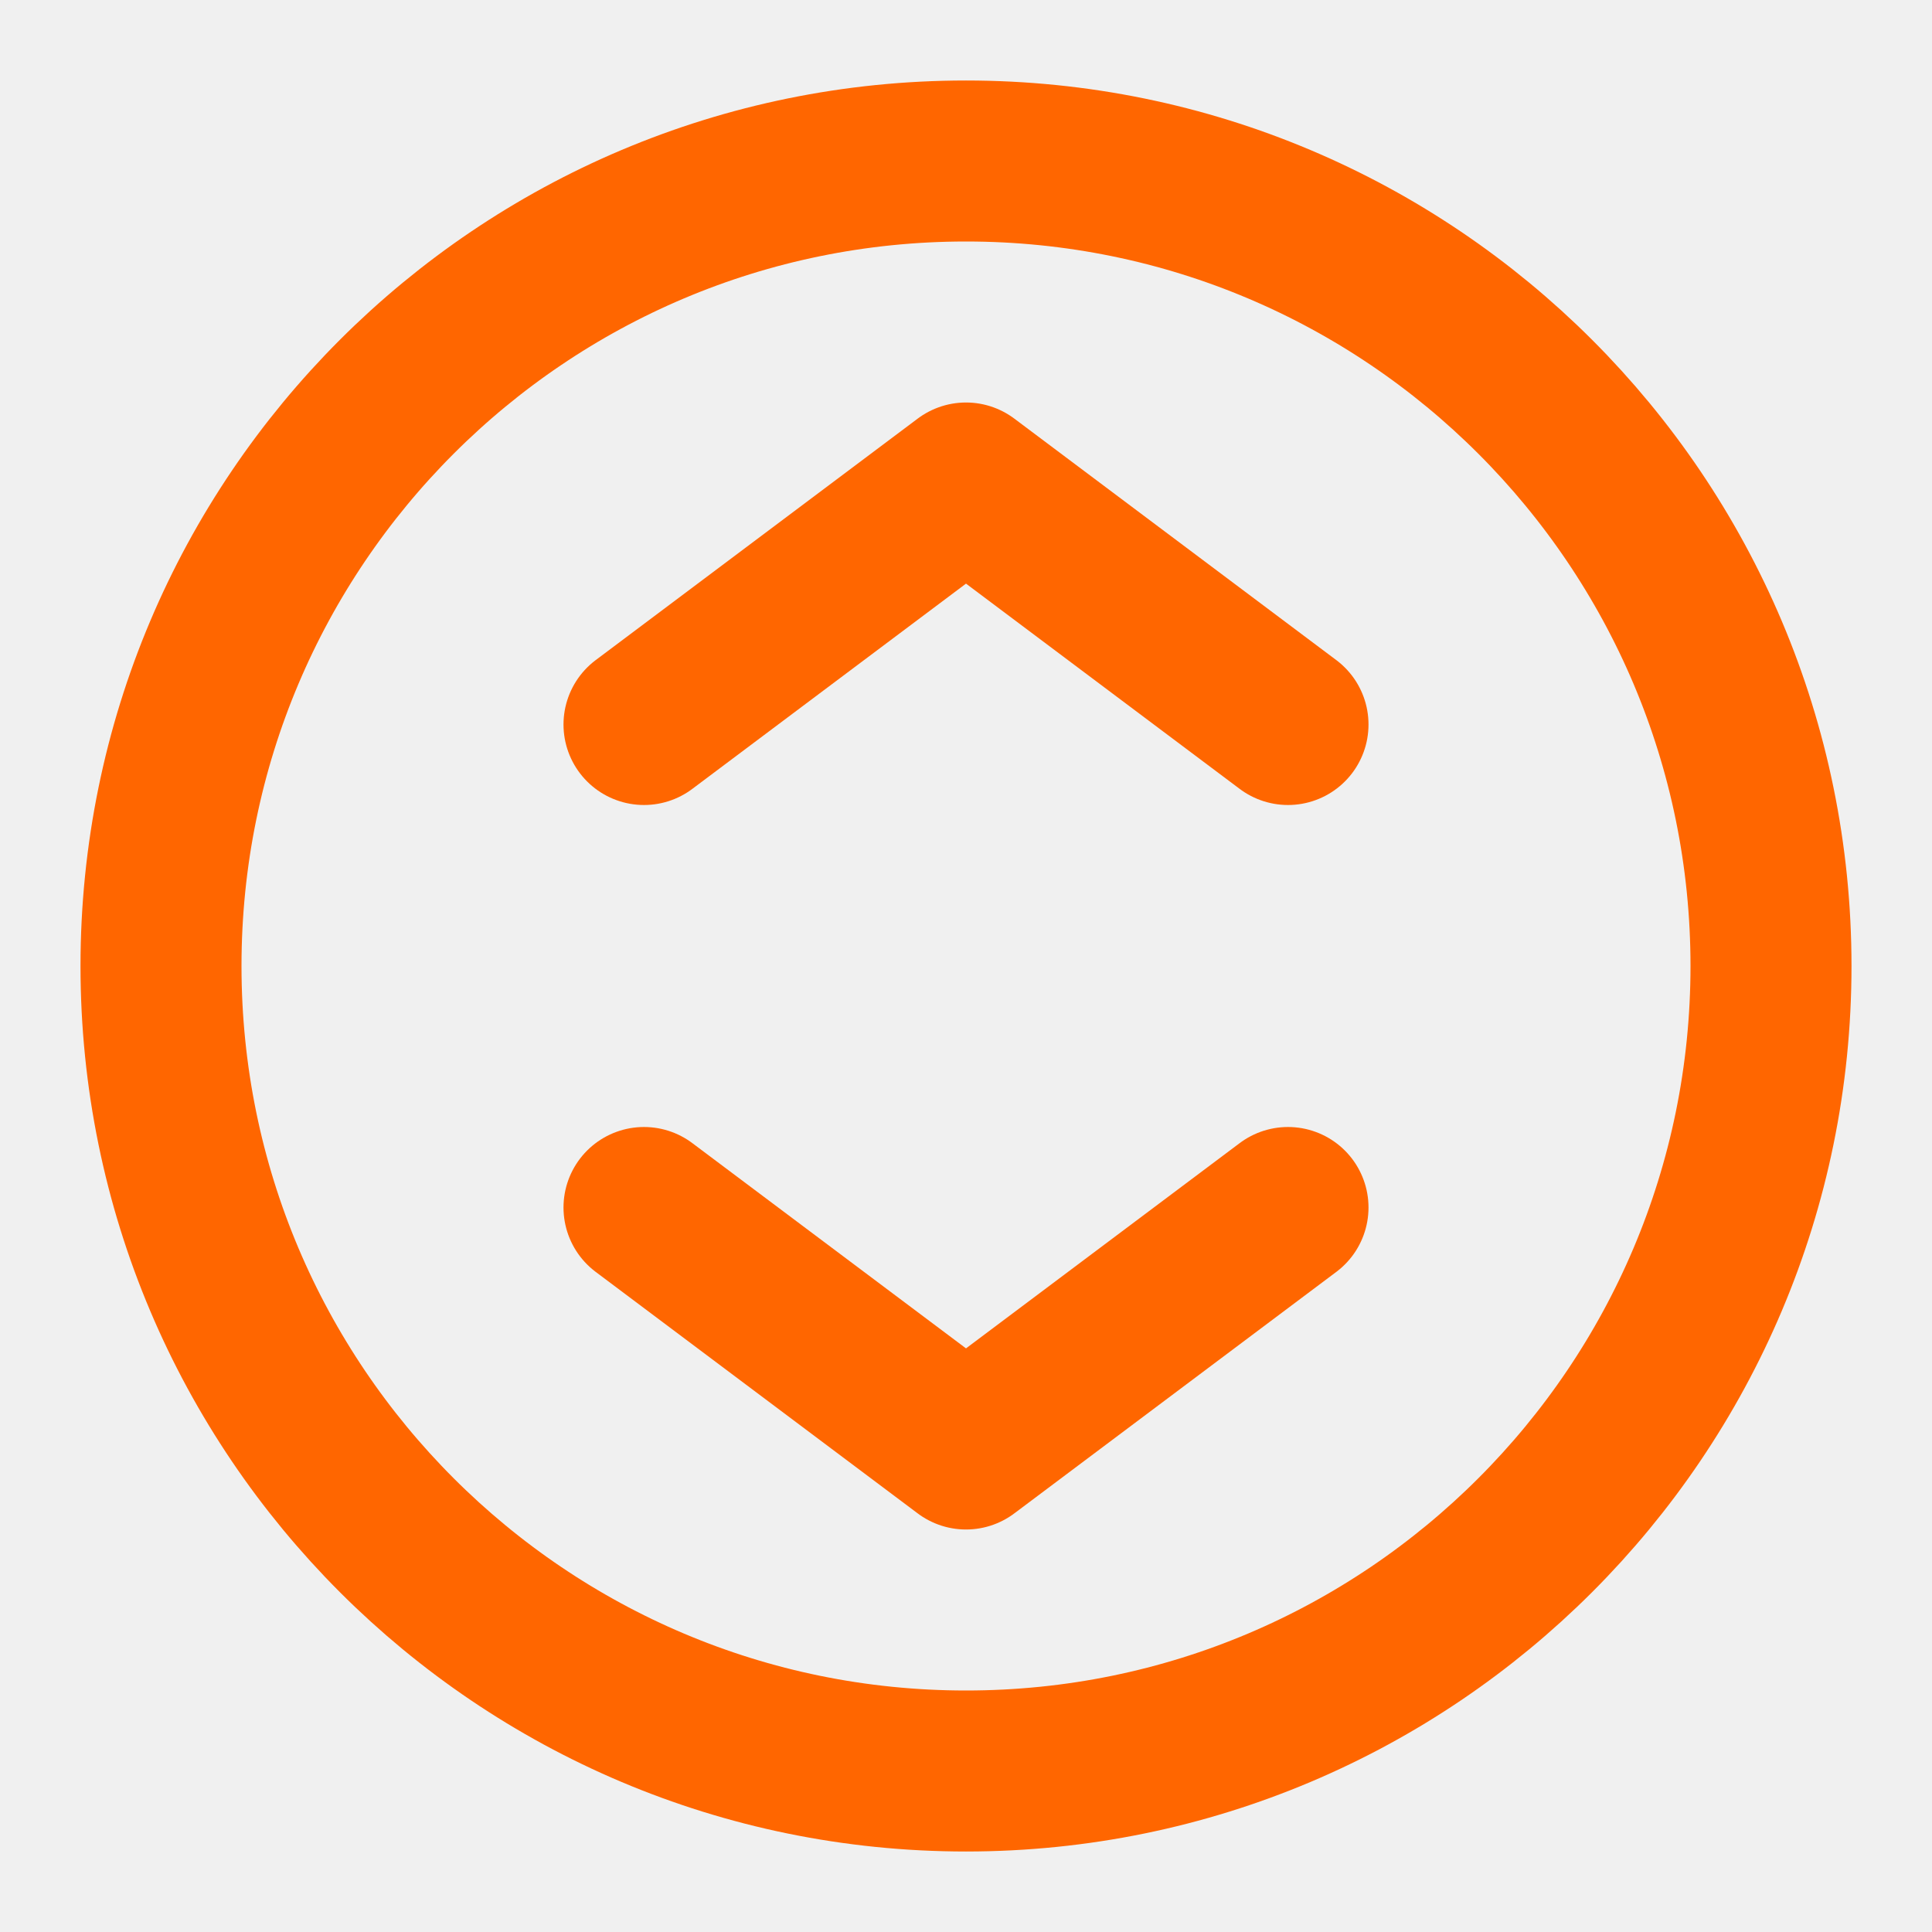
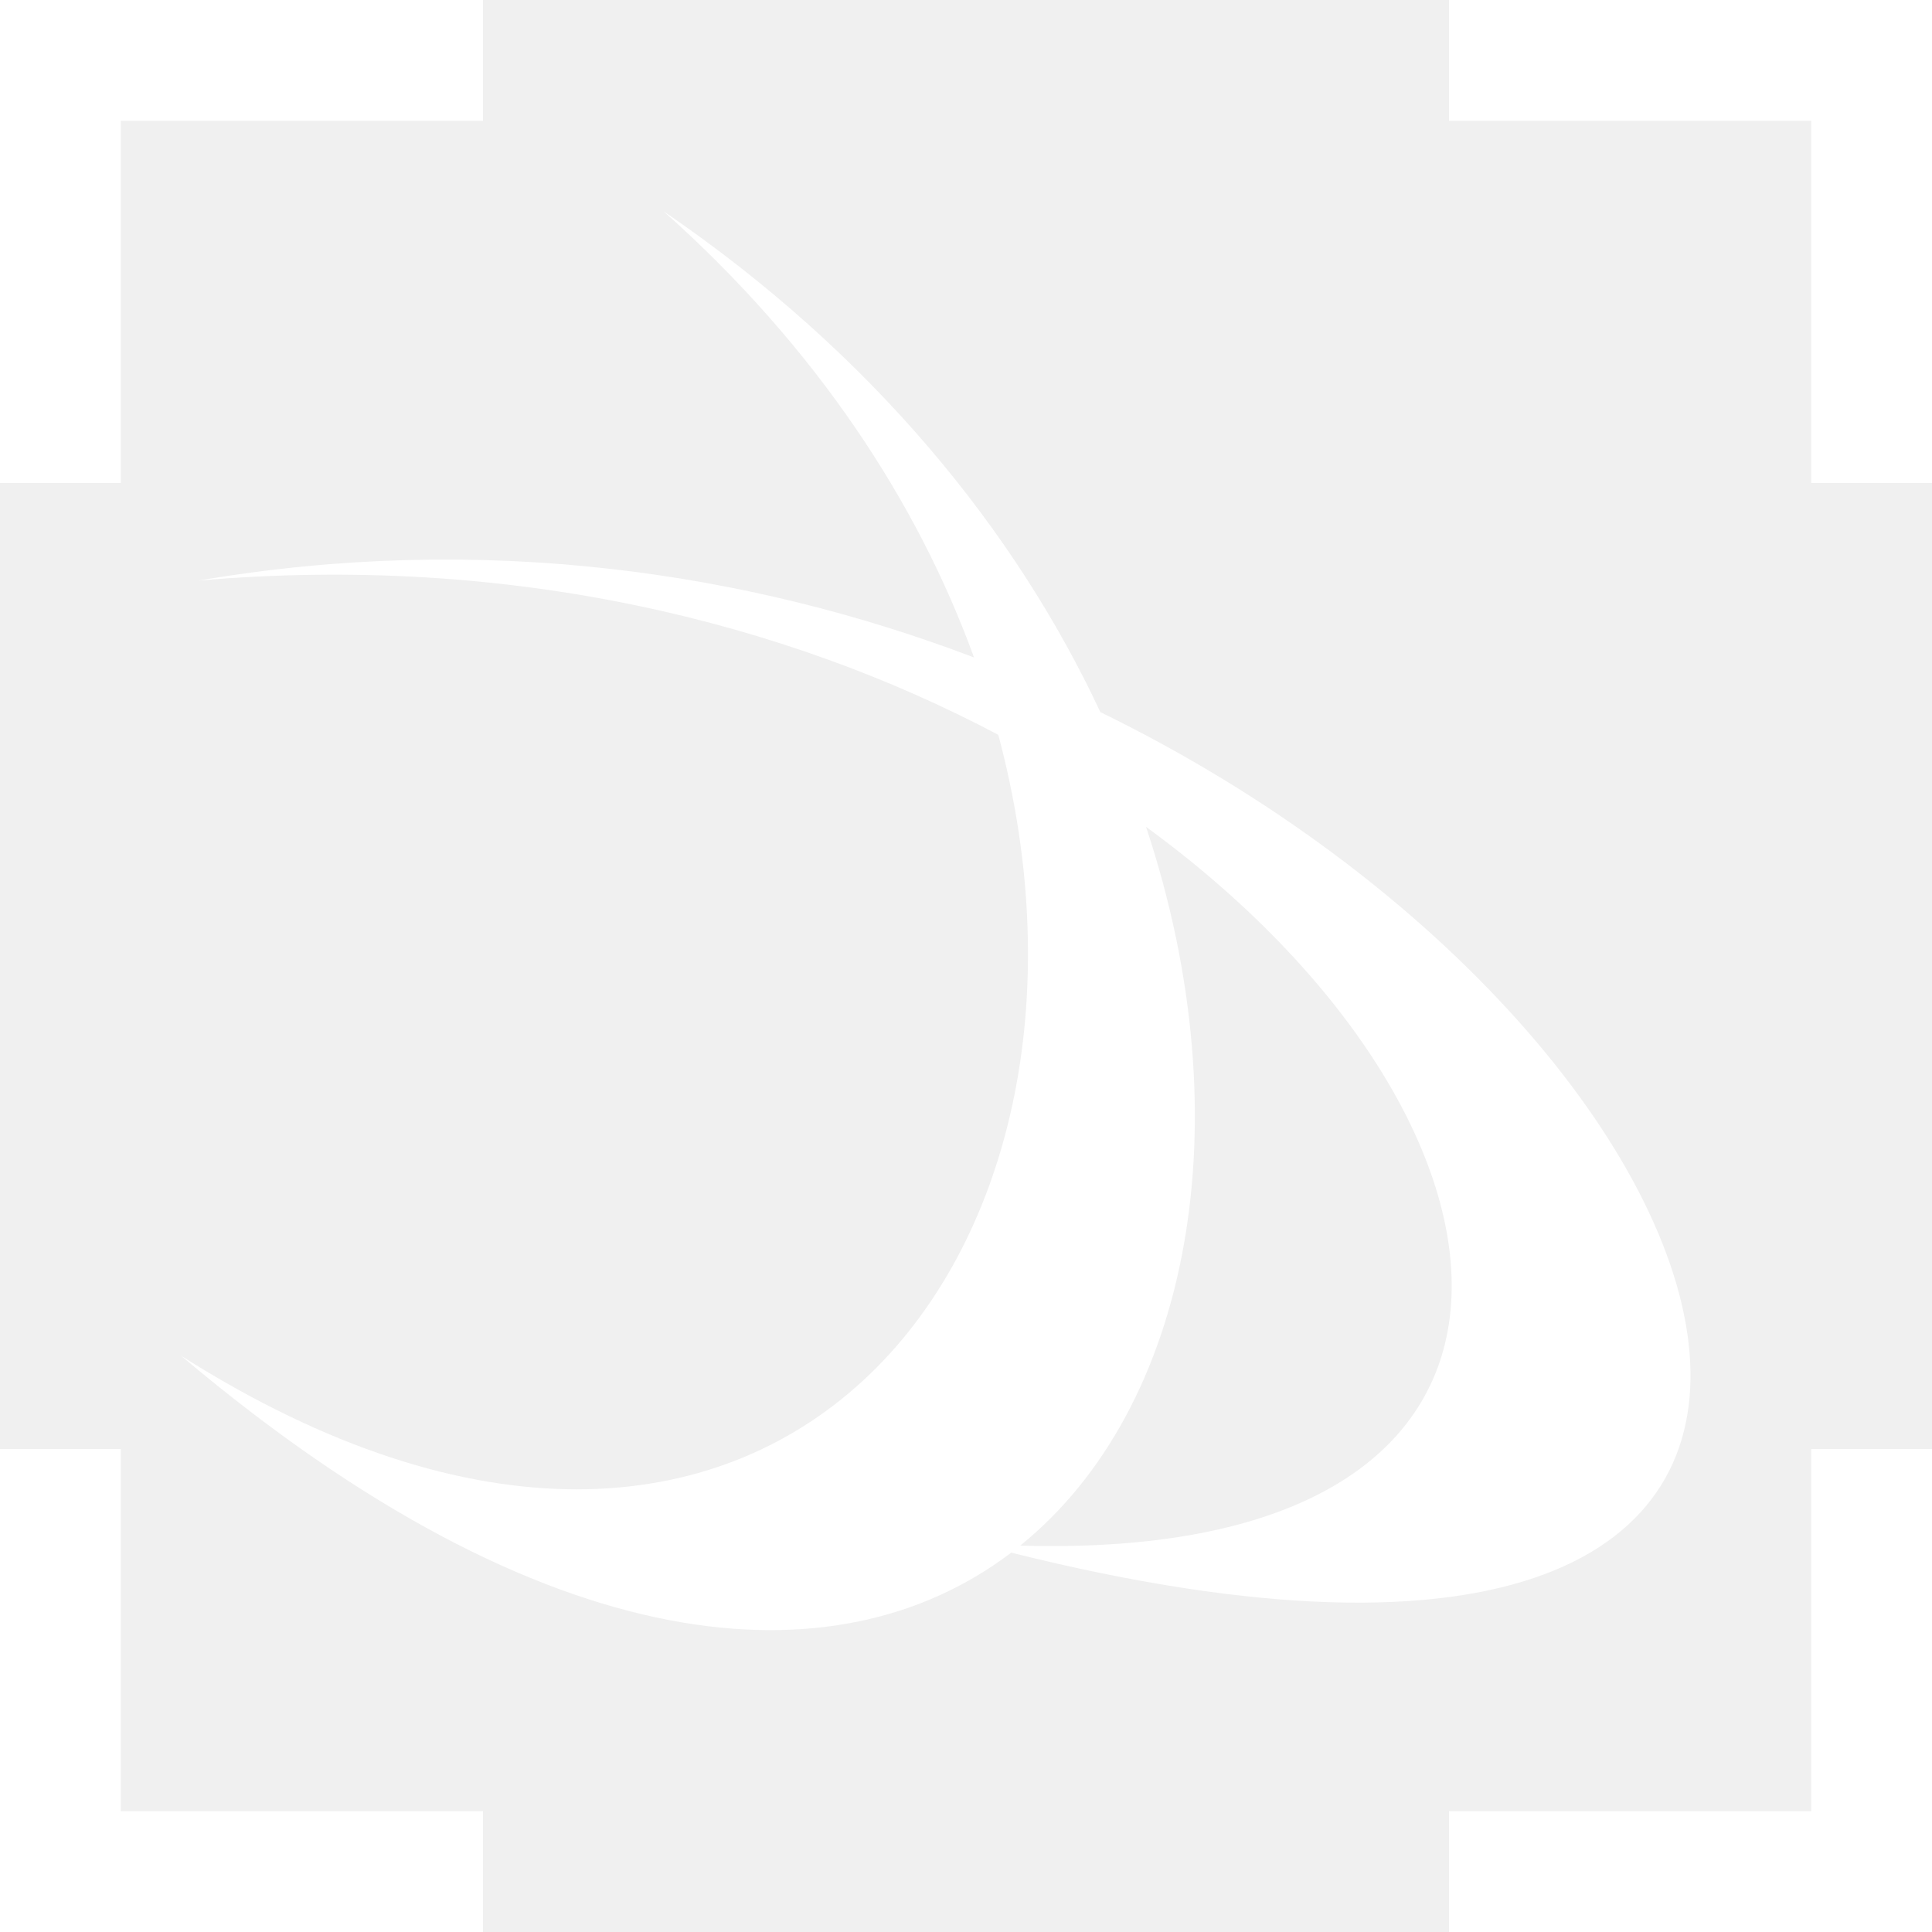
- <svg xmlns="http://www.w3.org/2000/svg" width="24" height="24" viewBox="0 0 24 24" fill="none">
-   <circle cx="12" cy="12" r="10" stroke="#FF6600" stroke-width="2" fill="none" />
-   <path d="M8 9l4-3 4 3M8 15l4 3 4-3" stroke="#FF6600" stroke-width="2" stroke-linecap="round" stroke-linejoin="round" />
+ <svg xmlns="http://www.w3.org/2000/svg" width="64" height="64" viewBox="0 0 64 64" fill="none">
+   <path d="M4 60H16V64H0V48H4V60Z" fill="white" />
+   <path d="M64 64H48V60H60V48H64V64Z" fill="white" />
+   <path fill-rule="evenodd" clip-rule="evenodd" d="M21.983 7C28.928 11.74 33.659 17.616 36.451 23.59C59.267 34.722 66.663 59.733 33.498 51.433C27.731 55.812 18.152 55.175 6 44.912C25.47 57.244 37.712 41.66 33.07 24.342C26.048 20.625 16.943 18.33 6.576 19.233C15.963 17.629 24.764 18.926 32.265 21.779C30.411 16.672 27.064 11.525 21.983 7ZM37.964 27.39C41.221 37.187 39.421 46.655 33.795 51.201C53.002 51.756 51.272 37.104 37.964 27.39Z" fill="white" />
+   <path d="M16 4H4V16H0V0H16V4Z" fill="white" />
+   <path d="M64 16H60V4H48V0H64V16Z" fill="white" />
</svg>
